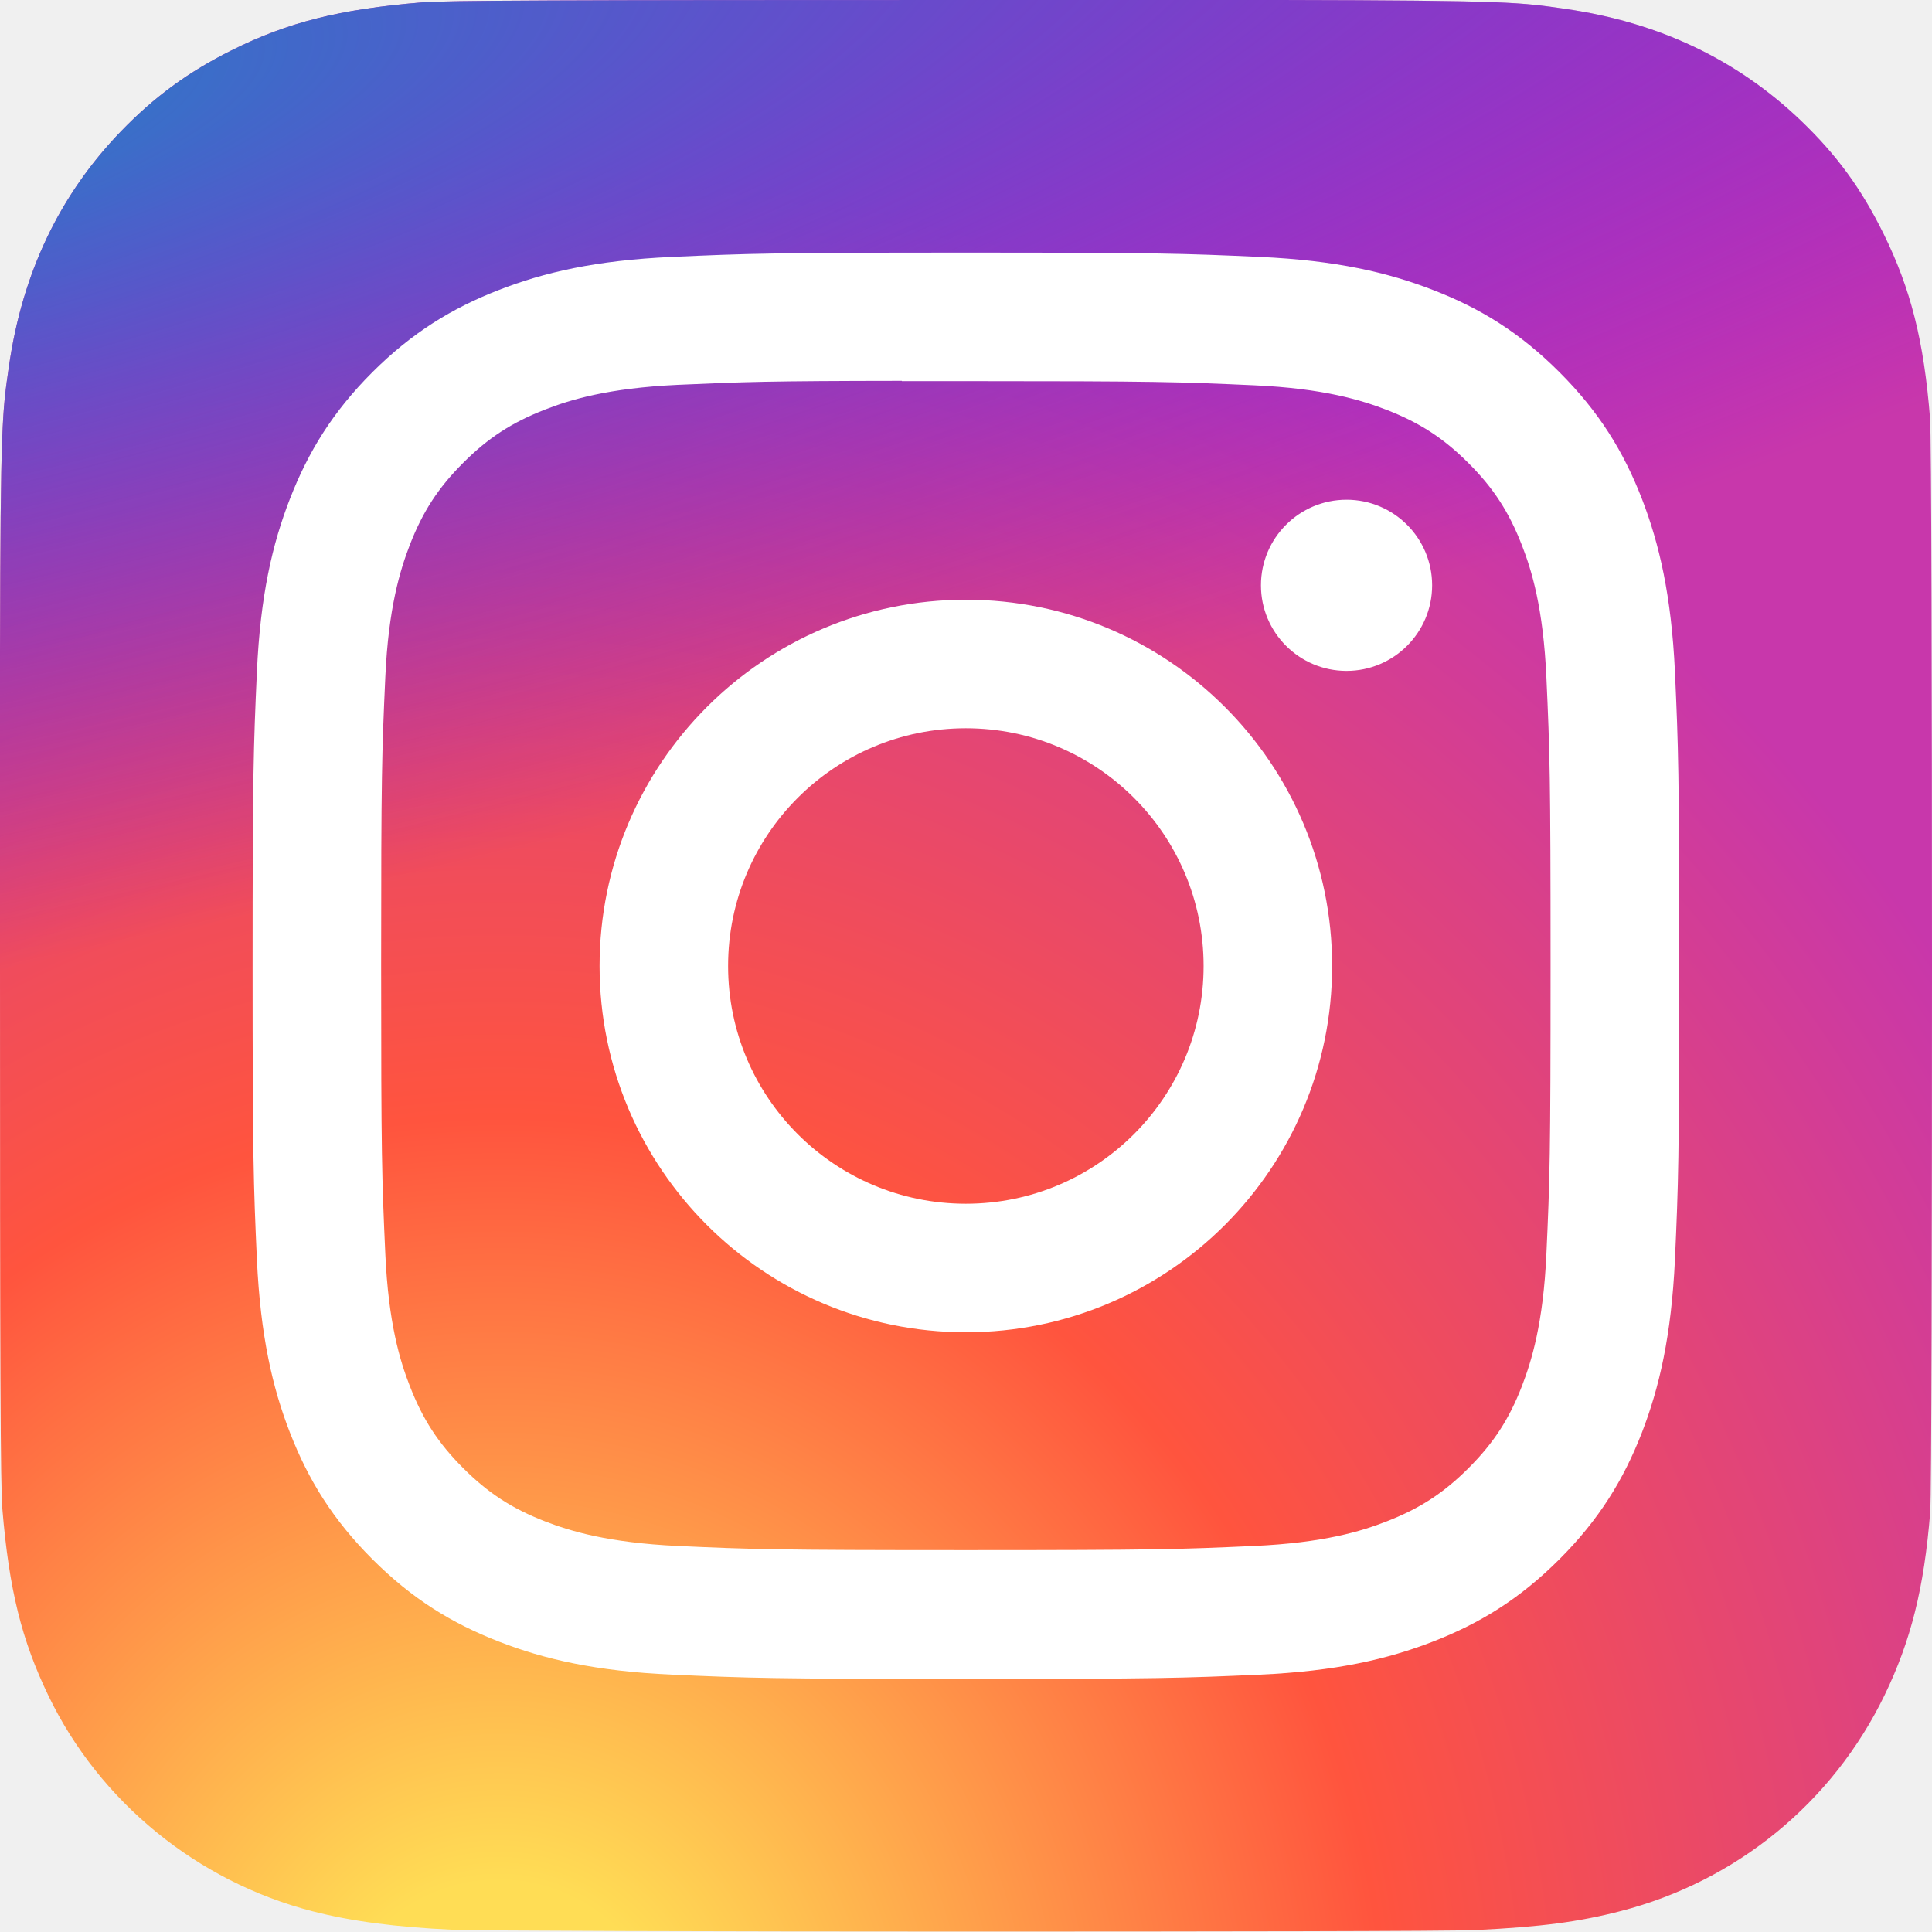
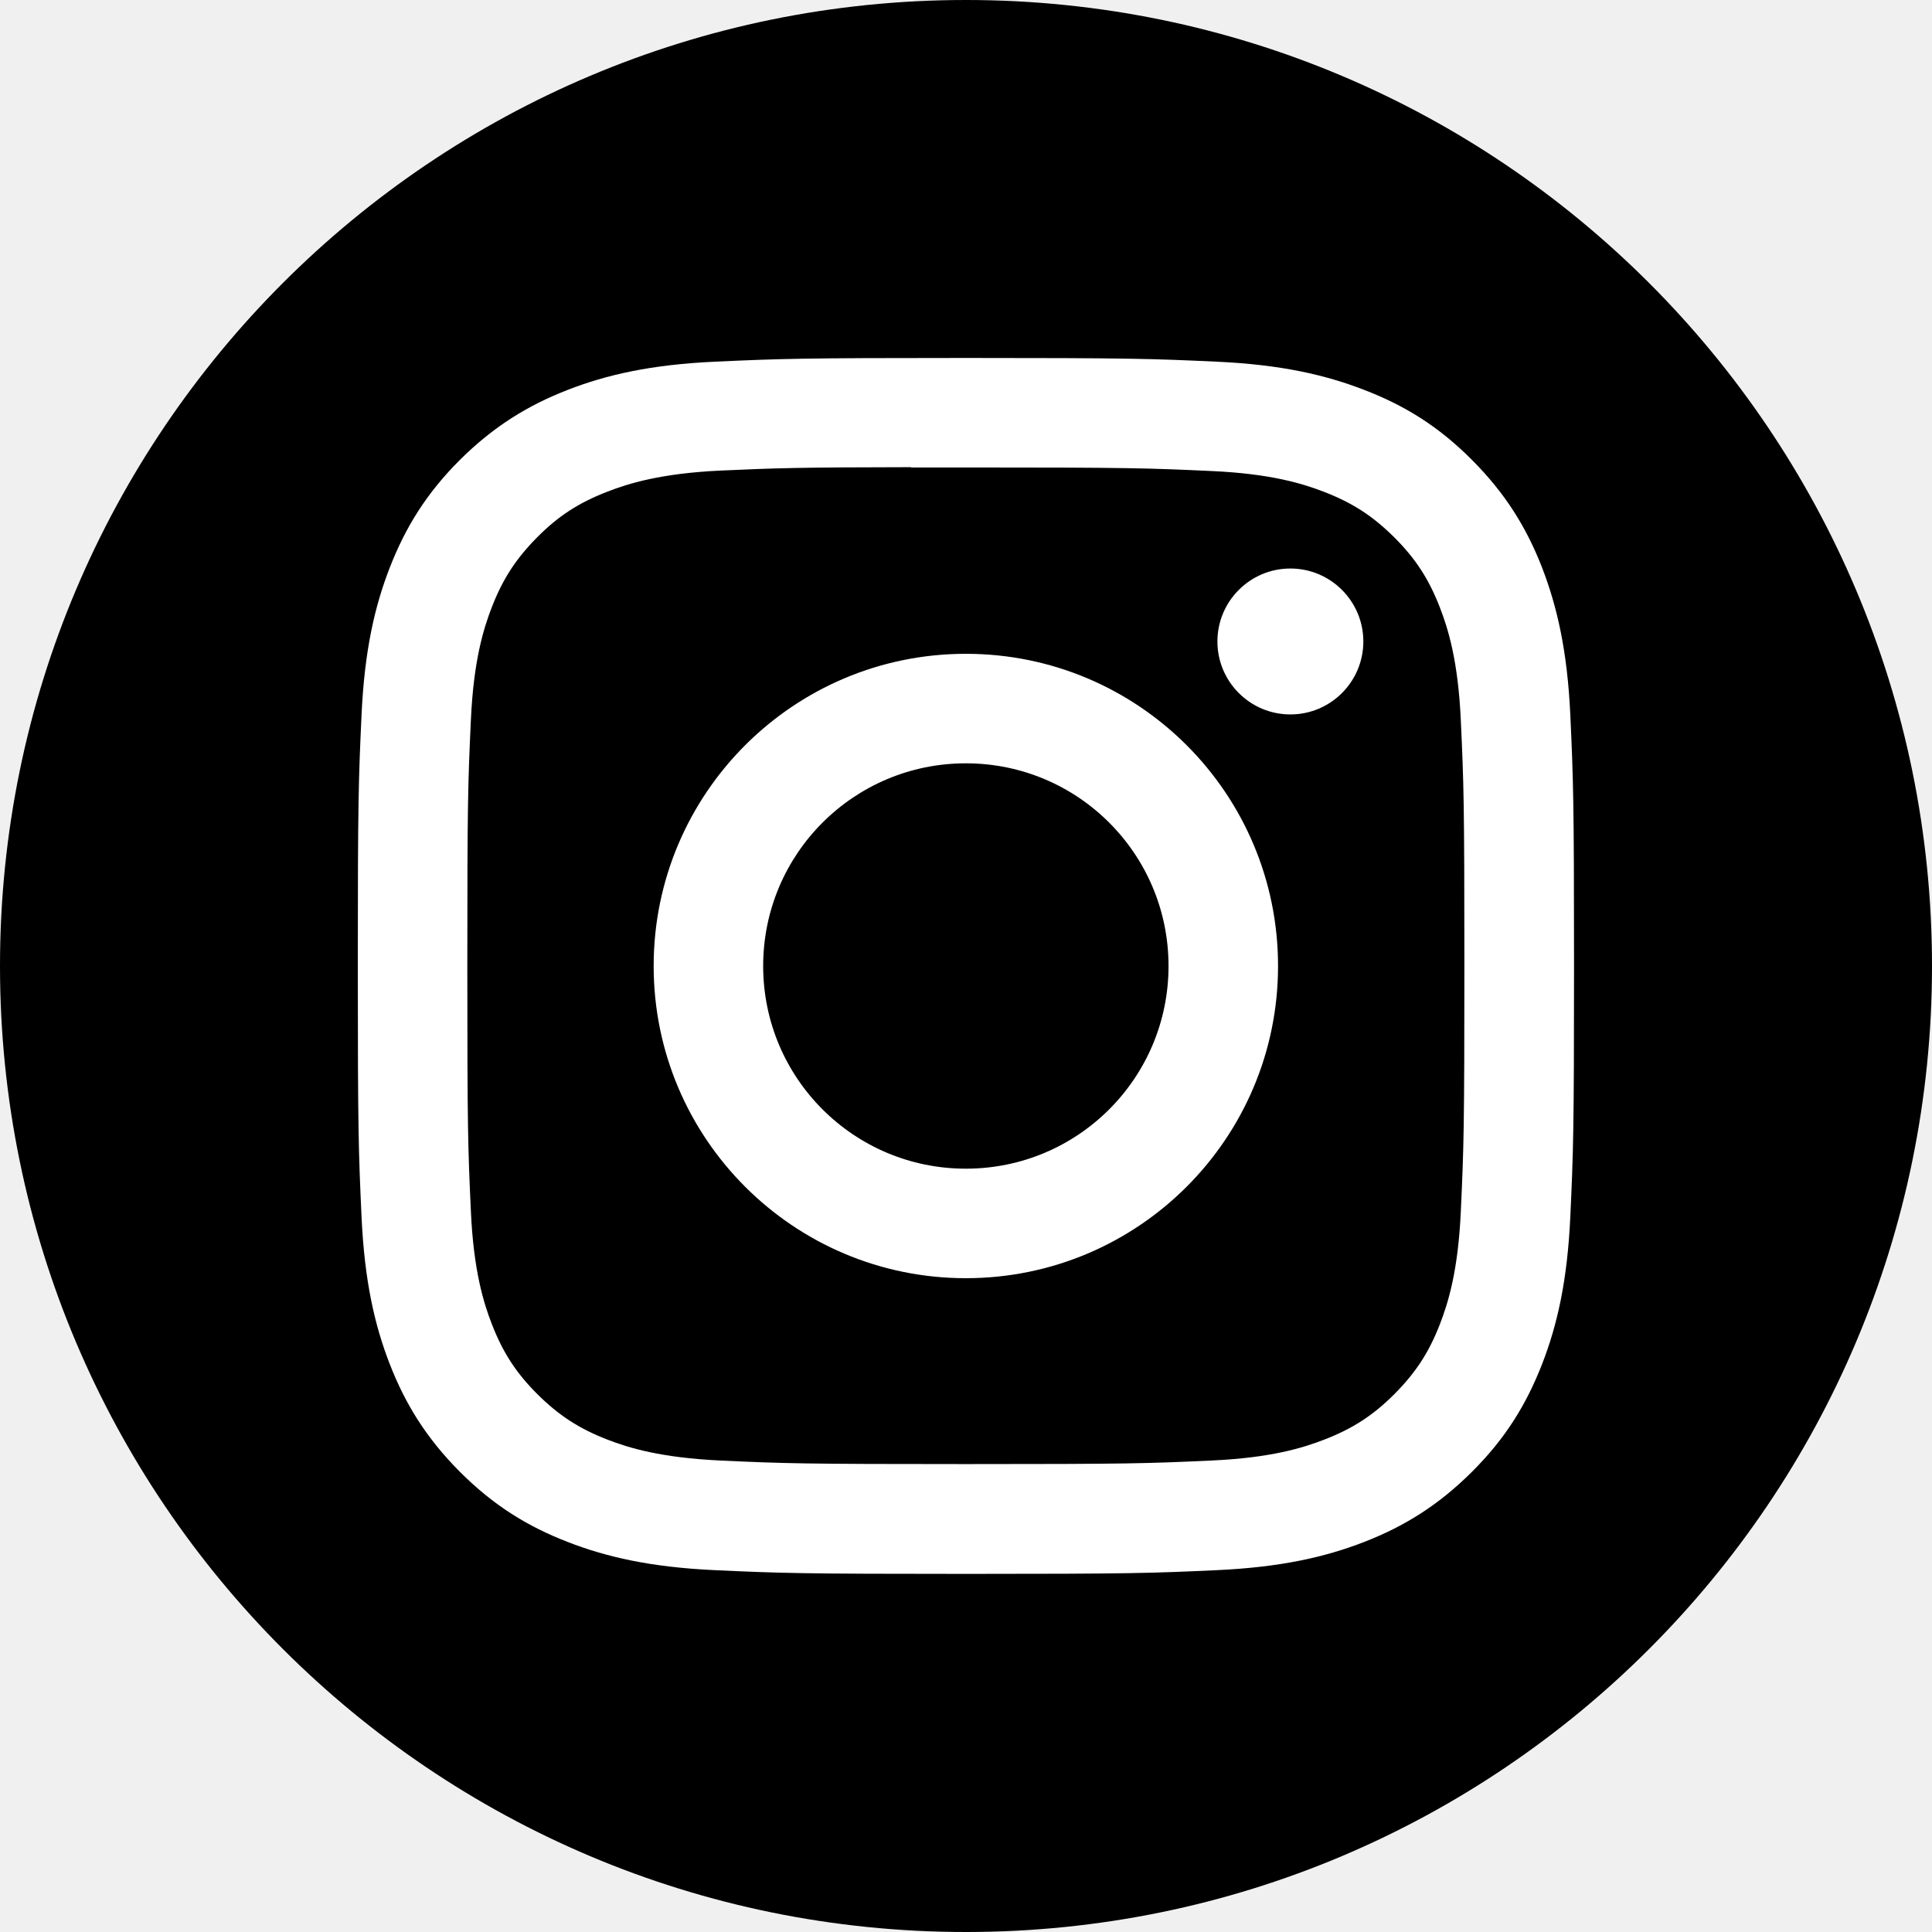
- <svg xmlns="http://www.w3.org/2000/svg" id="Layer_1" viewBox="0 0 130.02 129.99">
-   <defs>
-     <radialGradient id="radial-gradient" cx="-247.57" cy="-245.7" fx="-247.57" fy="-245.7" r="65" gradientTransform="translate(-418.52 -350.67) rotate(-90) scale(1.98 -1.84)" gradientUnits="userSpaceOnUse">
-       <stop offset="0" stop-color="#fd5" />
-       <stop offset=".1" stop-color="#fd5" />
-       <stop offset=".5" stop-color="#ff543e" />
-       <stop offset="1" stop-color="#c837ab" />
-     </radialGradient>
-     <radialGradient id="radial-gradient-2" cx="324.78" cy="35.02" fx="324.78" fy="35.02" r="65" gradientTransform="translate(-203.69 -247.66) rotate(78.68) scale(.89 -3.65)" gradientUnits="userSpaceOnUse">
-       <stop offset="0" stop-color="#3771c8" />
-       <stop offset=".13" stop-color="#3771c8" />
-       <stop offset="1" stop-color="#60f" stop-opacity="0" />
-     </radialGradient>
-   </defs>
-   <path d="M65.03,0C37.89,0,29.95,.03,28.41,.16c-5.57,.46-9.04,1.34-12.81,3.22-2.91,1.45-5.2,3.12-7.47,5.47C4,13.13,1.5,18.39,.6,24.66,.16,27.7,.03,28.32,0,43.84,0,49.02,0,55.83,0,64.97,0,92.09,.03,100.02,.16,101.56c.45,5.42,1.3,8.83,3.1,12.56,3.44,7.14,10.01,12.5,17.75,14.5,2.68,.69,5.64,1.07,9.44,1.25,1.61,.07,18.02,.12,34.44,.12s32.84-.02,34.41-.1c4.4-.21,6.96-.55,9.78-1.28,7.79-2.01,14.24-7.29,17.75-14.53,1.76-3.64,2.66-7.18,3.07-12.32,.09-1.12,.12-18.98,.12-36.81s-.04-35.66-.13-36.78c-.41-5.22-1.3-8.73-3.13-12.44-1.5-3.04-3.15-5.3-5.57-7.62-4.3-4.11-9.56-6.61-15.83-7.51-3.04-.44-3.64-.57-19.18-.6h-21.16Z" fill="url(#radial-gradient)" />
-   <path d="M65.03,0C37.89,0,29.95,.03,28.41,.16c-5.57,.46-9.04,1.34-12.81,3.22-2.91,1.45-5.2,3.12-7.47,5.47C4,13.13,1.5,18.39,.6,24.66,.16,27.7,.03,28.32,0,43.84,0,49.02,0,55.83,0,64.97,0,92.09,.03,100.02,.16,101.56c.45,5.42,1.3,8.83,3.1,12.56,3.44,7.14,10.01,12.5,17.75,14.5,2.68,.69,5.64,1.07,9.44,1.25,1.61,.07,18.02,.12,34.44,.12s32.84-.02,34.41-.1c4.4-.21,6.96-.55,9.78-1.28,7.79-2.01,14.24-7.29,17.75-14.53,1.76-3.64,2.66-7.18,3.07-12.32,.09-1.12,.12-18.98,.12-36.81s-.04-35.66-.13-36.78c-.41-5.22-1.3-8.73-3.13-12.44-1.5-3.04-3.15-5.3-5.57-7.62-4.3-4.11-9.56-6.61-15.83-7.51-3.04-.44-3.64-.57-19.18-.6h-21.16Z" fill="url(#radial-gradient-2)" />
-   <path d="M65,17c-13.04,0-14.67,.06-19.79,.29-5.11,.23-8.6,1.04-11.65,2.23-3.16,1.23-5.83,2.87-8.5,5.53-2.67,2.67-4.31,5.35-5.54,8.5-1.19,3.05-2,6.54-2.23,11.65-.23,5.12-.29,6.76-.29,19.79s.06,14.67,.29,19.79c.24,5.11,1.04,8.6,2.23,11.65,1.23,3.16,2.87,5.83,5.54,8.5,2.67,2.67,5.34,4.31,8.5,5.54,3.05,1.19,6.54,2,11.65,2.23,5.12,.23,6.76,.29,19.79,.29s14.67-.06,19.79-.29c5.11-.23,8.6-1.04,11.66-2.23,3.16-1.23,5.83-2.87,8.5-5.54,2.67-2.67,4.31-5.35,5.54-8.5,1.18-3.05,1.99-6.54,2.23-11.65,.23-5.12,.29-6.75,.29-19.79s-.06-14.67-.29-19.79c-.24-5.11-1.05-8.6-2.23-11.65-1.23-3.16-2.87-5.83-5.54-8.5-2.67-2.67-5.34-4.31-8.5-5.53-3.06-1.19-6.55-2-11.66-2.23-5.12-.23-6.75-.29-19.79-.29h.01Zm-4.31,8.65c1.28,0,2.7,0,4.31,0,12.82,0,14.33,.05,19.4,.28,4.68,.21,7.22,1,8.91,1.65,2.24,.87,3.84,1.91,5.52,3.59,1.68,1.68,2.72,3.28,3.59,5.52,.66,1.69,1.44,4.23,1.65,8.91,.23,5.06,.28,6.58,.28,19.39s-.05,14.33-.28,19.39c-.21,4.68-1,7.22-1.65,8.91-.87,2.24-1.91,3.83-3.59,5.51-1.68,1.68-3.28,2.72-5.52,3.59-1.69,.66-4.23,1.44-8.91,1.65-5.06,.23-6.58,.28-19.4,.28s-14.34-.05-19.4-.28c-4.68-.22-7.22-1-8.91-1.65-2.24-.87-3.84-1.91-5.52-3.59-1.68-1.68-2.72-3.28-3.59-5.52-.66-1.69-1.44-4.23-1.65-8.91-.23-5.06-.28-6.58-.28-19.4s.05-14.33,.28-19.39c.21-4.68,1-7.22,1.65-8.91,.87-2.24,1.91-3.84,3.59-5.52,1.68-1.68,3.28-2.72,5.52-3.59,1.69-.66,4.23-1.44,8.91-1.66,4.43-.2,6.14-.26,15.09-.27h0Zm29.93,7.98c-3.18,0-5.76,2.58-5.76,5.76s2.58,5.76,5.76,5.76,5.76-2.58,5.76-5.76-2.58-5.76-5.76-5.76h0Zm-25.62,6.73c-13.61,0-24.65,11.04-24.65,24.65s11.04,24.65,24.65,24.65c13.61,0,24.65-11.03,24.65-24.65s-11.03-24.65-24.65-24.65h0Zm0,8.65c8.84,0,16,7.16,16,16s-7.16,16-16,16-16-7.16-16-16,7.16-16,16-16Z" fill="#fff" />
+ <svg xmlns="http://www.w3.org/2000/svg" id="Layer_1" viewBox="0 0 130.02 130.02">
+   <circle cx="65.01" cy="65.01" r="65.01" />
+   <path d="M65,24.09c-11.12,0-12.5,.05-16.87,.25-4.36,.2-7.33,.89-9.93,1.9-2.69,1.05-4.97,2.45-7.25,4.71-2.28,2.28-3.67,4.56-4.72,7.25-1.01,2.6-1.7,5.57-1.9,9.93-.2,4.36-.25,5.76-.25,16.87s.05,12.5,.25,16.87c.2,4.36,.89,7.33,1.9,9.93,1.05,2.69,2.45,4.97,4.72,7.25,2.28,2.28,4.55,3.67,7.25,4.72,2.6,1.01,5.57,1.7,9.93,1.9,4.36,.2,5.76,.25,16.87,.25s12.5-.05,16.87-.25c4.36-.2,7.33-.89,9.94-1.9,2.69-1.05,4.97-2.45,7.25-4.72s3.67-4.56,4.72-7.25c1.01-2.6,1.7-5.57,1.9-9.93,.2-4.36,.25-5.75,.25-16.87s-.05-12.5-.25-16.87c-.2-4.36-.9-7.33-1.9-9.93-1.05-2.69-2.45-4.97-4.72-7.25s-4.55-3.67-7.25-4.71c-2.61-1.01-5.58-1.7-9.94-1.9-4.36-.2-5.75-.25-16.87-.25h0Zm-3.67,7.37h3.67c10.93,0,12.22,.04,16.54,.24,3.99,.18,6.15,.85,7.59,1.41,1.91,.74,3.27,1.63,4.71,3.06,1.43,1.43,2.32,2.8,3.06,4.71,.56,1.44,1.23,3.61,1.41,7.59,.2,4.31,.24,5.61,.24,16.53s-.04,12.22-.24,16.53c-.18,3.99-.85,6.15-1.41,7.59-.74,1.91-1.63,3.26-3.06,4.7-1.43,1.43-2.8,2.32-4.71,3.06-1.44,.56-3.61,1.23-7.59,1.41-4.31,.2-5.61,.24-16.54,.24s-12.22-.04-16.54-.24c-3.99-.19-6.15-.85-7.59-1.41-1.91-.74-3.27-1.63-4.71-3.06-1.43-1.43-2.32-2.8-3.06-4.71-.56-1.44-1.23-3.61-1.41-7.59-.2-4.31-.24-5.61-.24-16.54s.04-12.22,.24-16.53c.18-3.99,.85-6.15,1.41-7.59,.74-1.91,1.63-3.27,3.06-4.71s2.8-2.32,4.71-3.06c1.44-.56,3.61-1.23,7.59-1.42,3.78-.17,5.23-.22,12.86-.23h0s0,.02,0,.02Zm25.51,6.8c-2.71,0-4.91,2.2-4.91,4.91s2.2,4.91,4.91,4.91,4.91-2.2,4.91-4.91-2.2-4.91-4.91-4.91h0Zm-21.84,5.74c-11.6,0-21.01,9.41-21.01,21.01s9.41,21.01,21.01,21.01,21.01-9.4,21.01-21.01-9.4-21.01-21.01-21.01h0Zm0,7.37c7.54,0,13.64,6.1,13.64,13.64s-6.1,13.64-13.64,13.64-13.64-6.1-13.64-13.64,6.1-13.64,13.64-13.64Z" fill="#fff" />
</svg>
